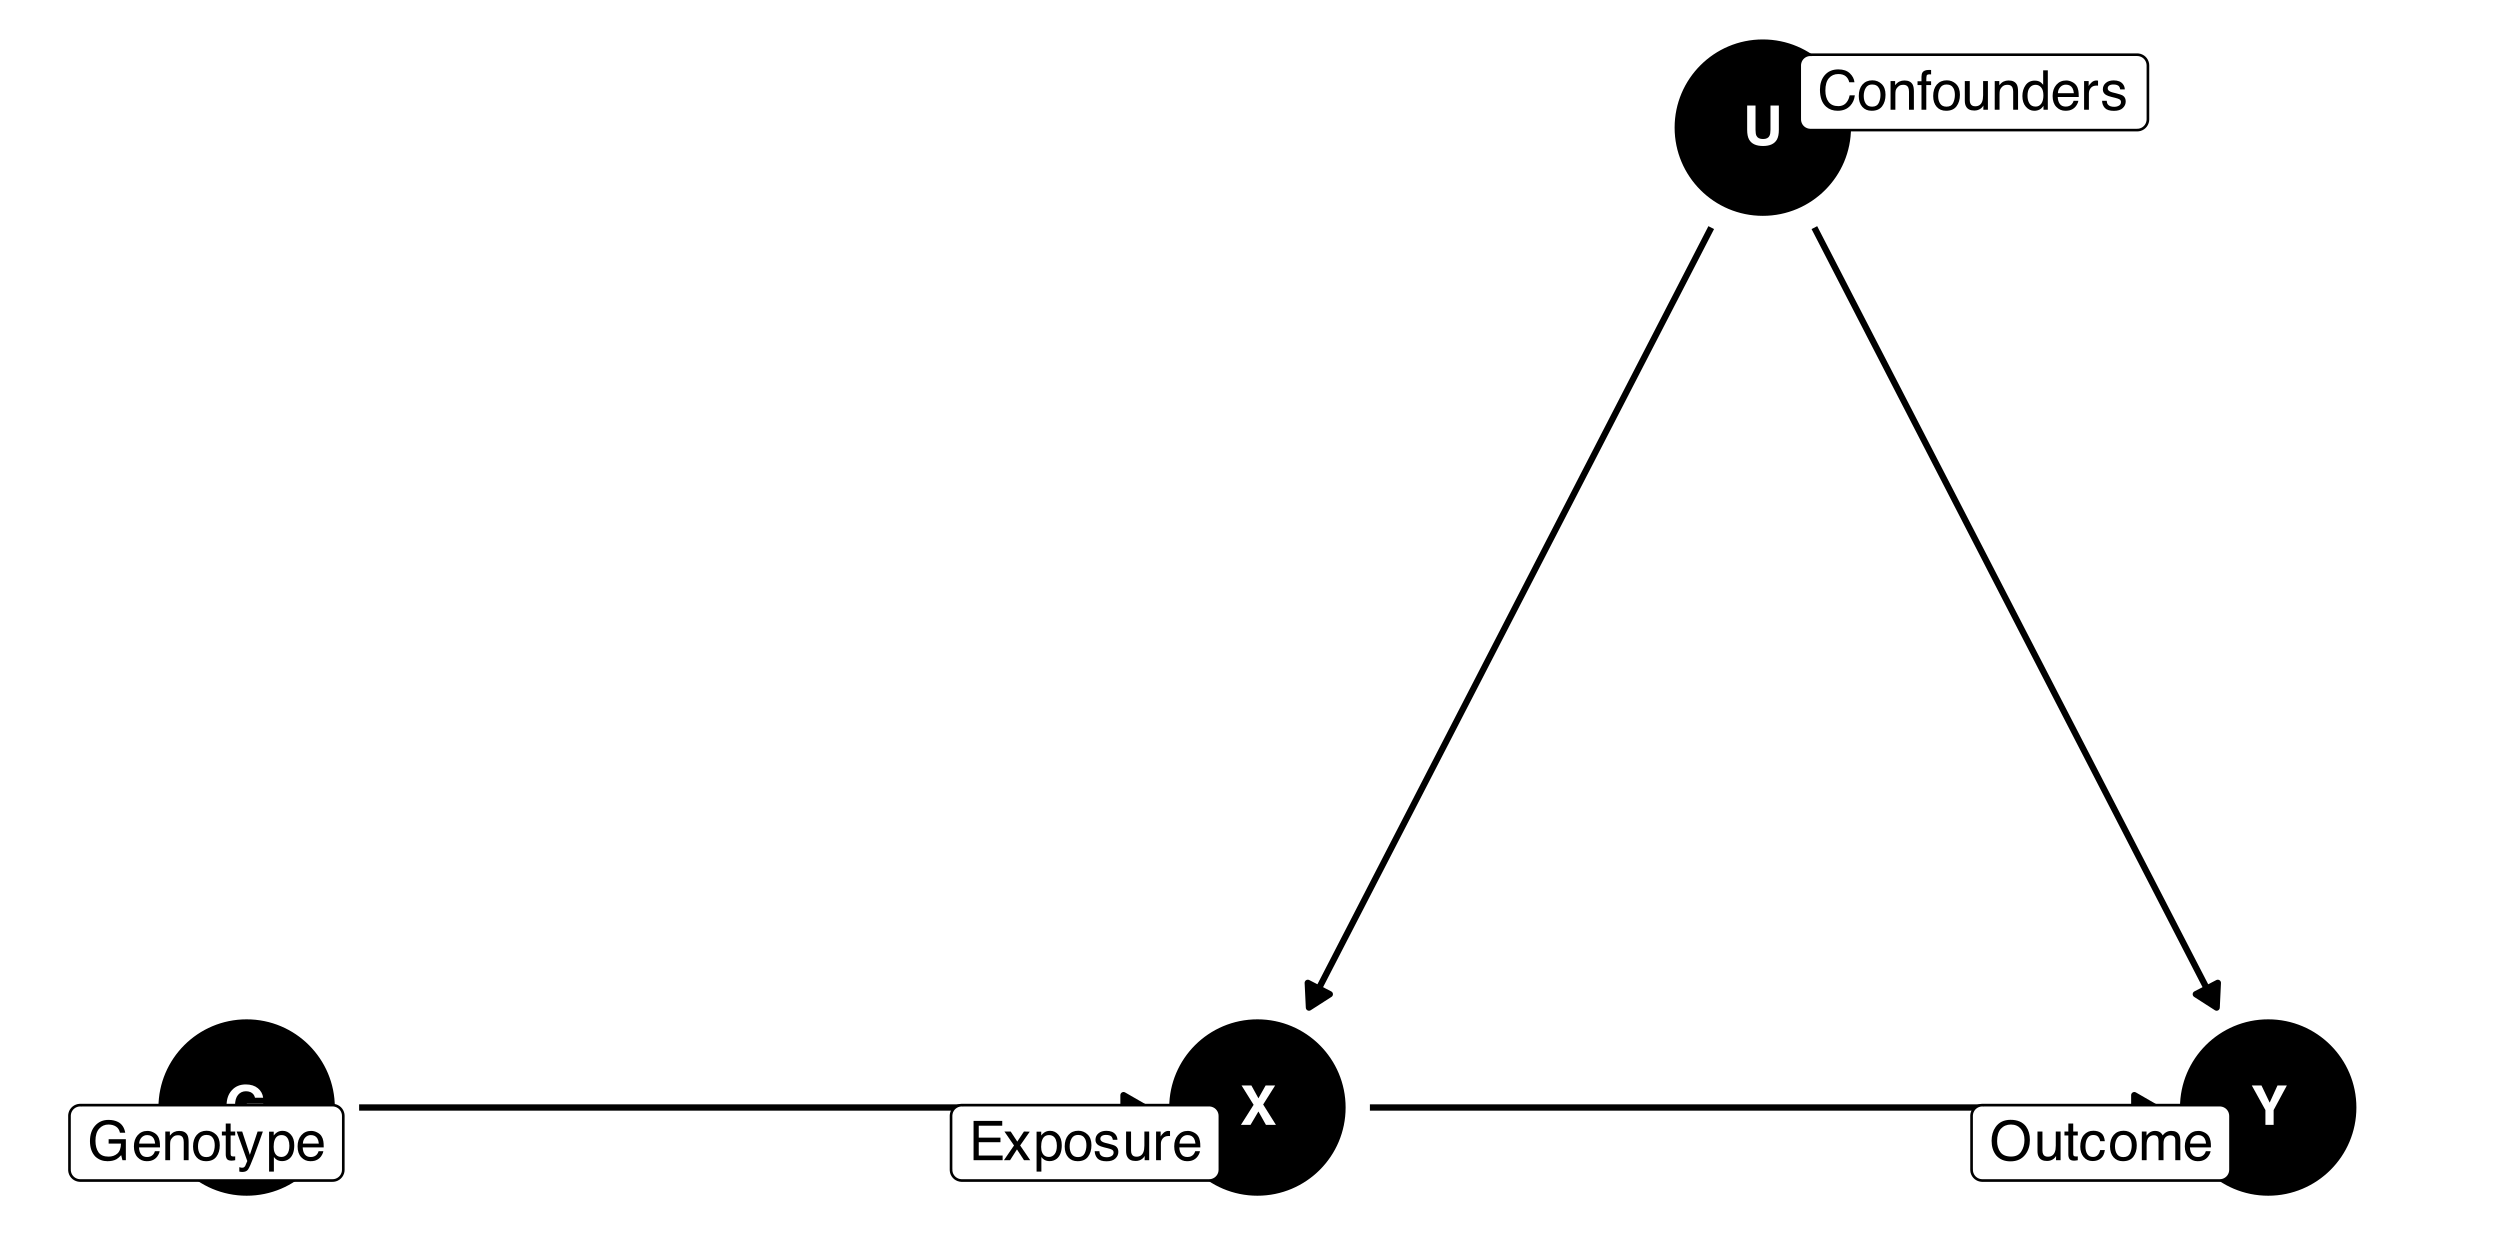
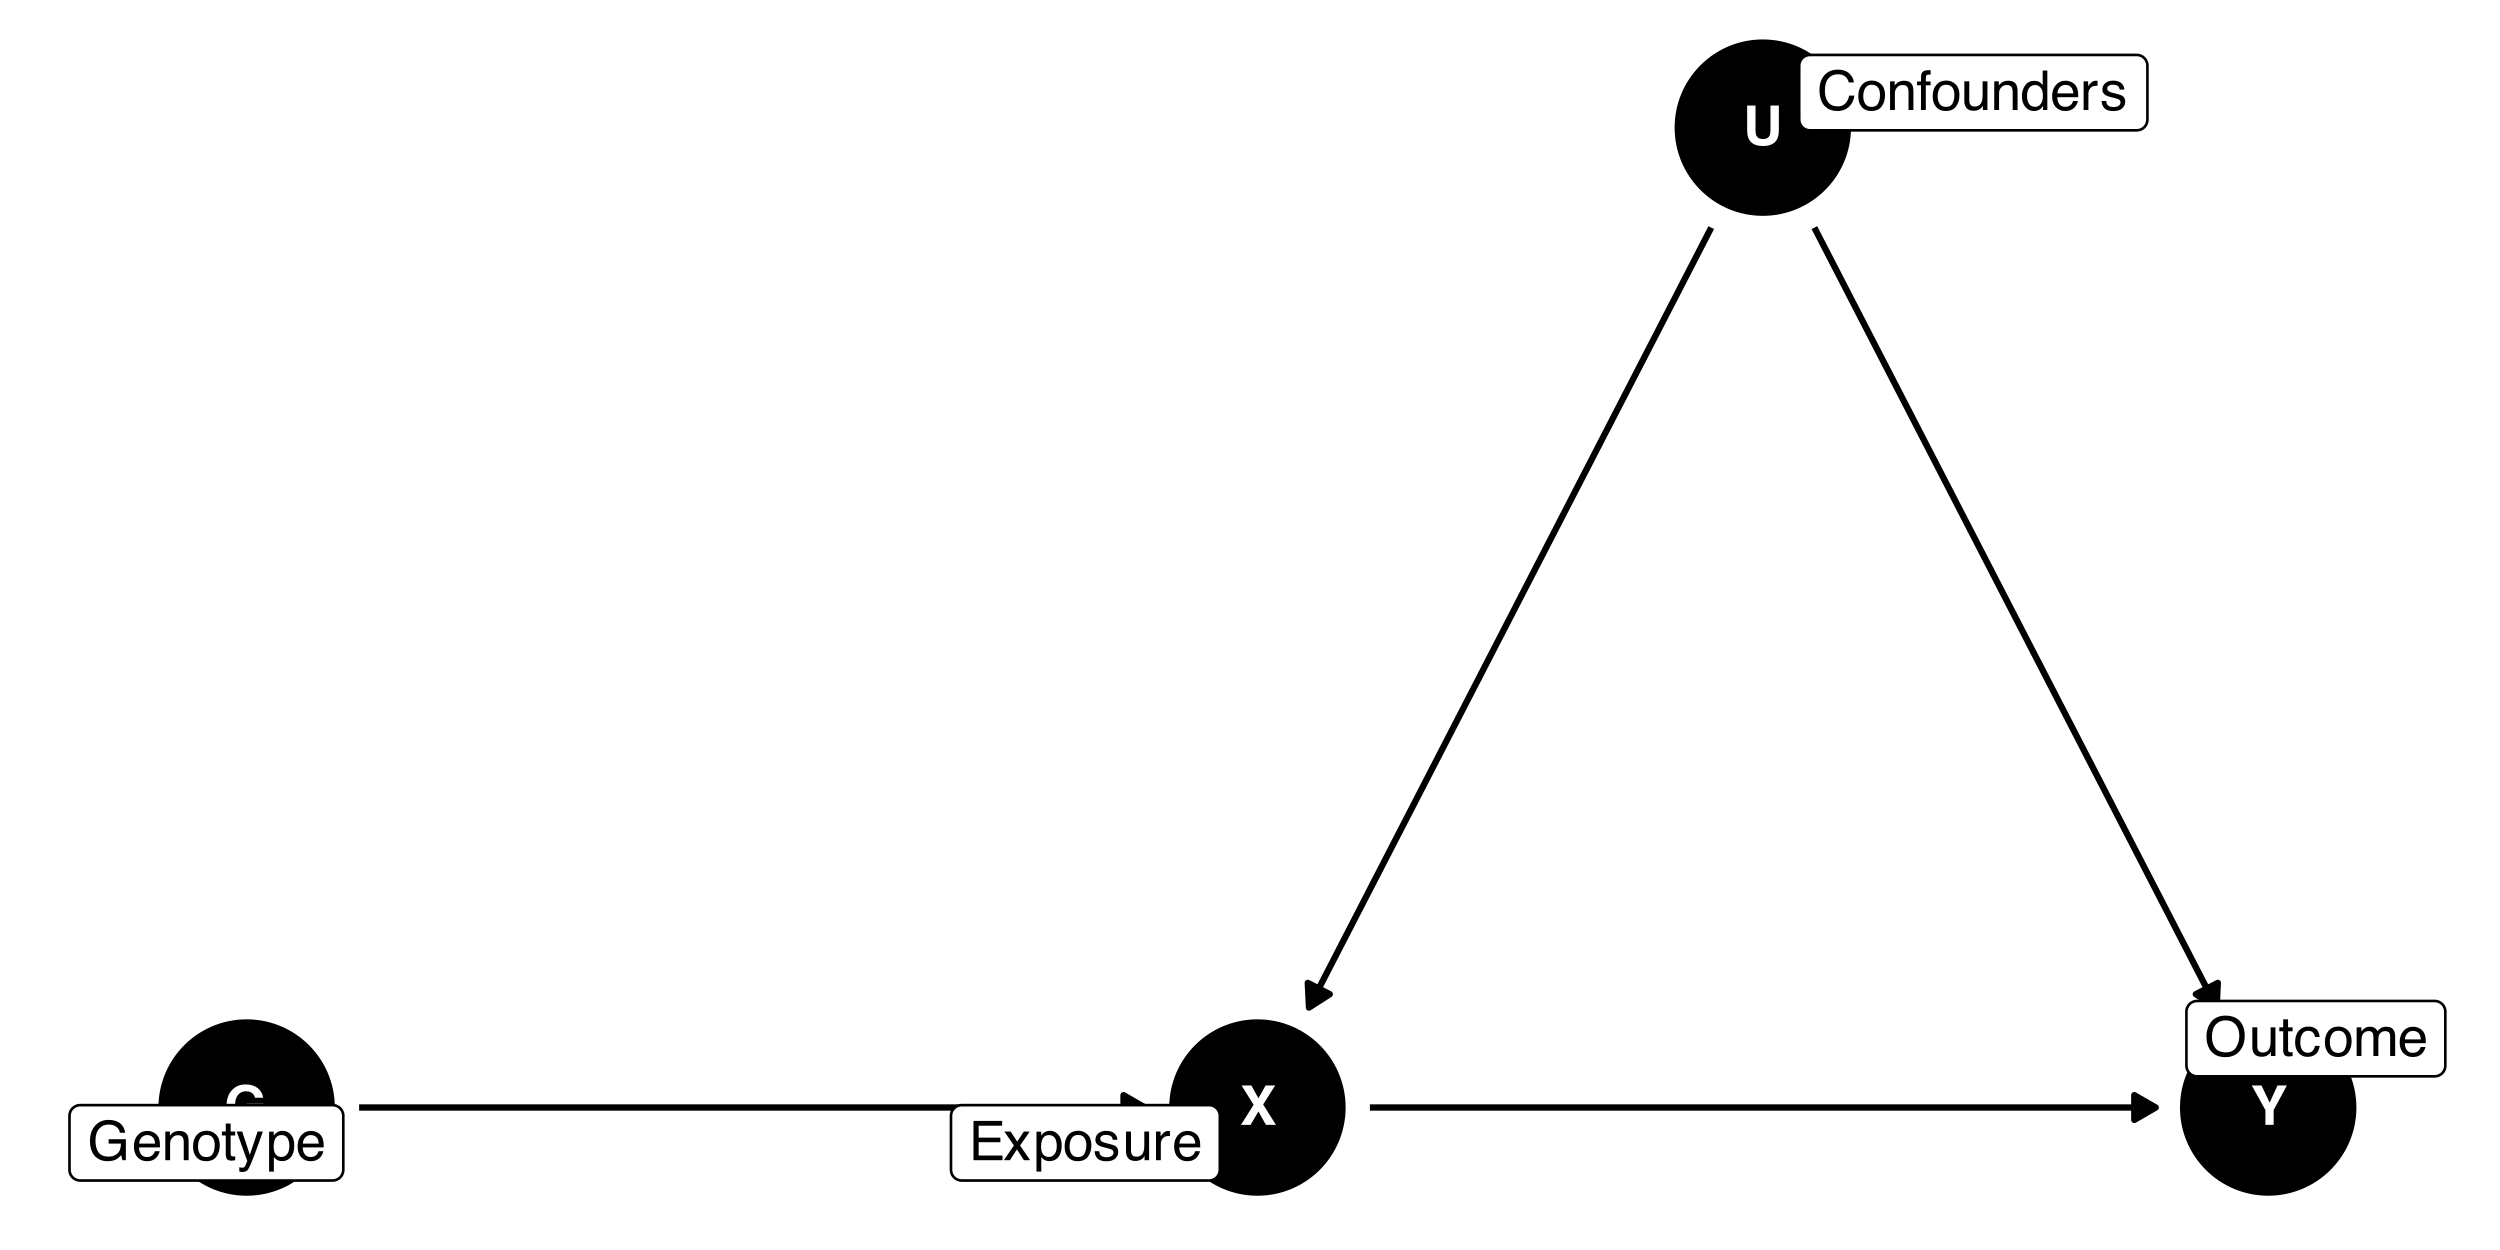
<svg xmlns="http://www.w3.org/2000/svg" xmlns:xlink="http://www.w3.org/1999/xlink" width="504" height="252" viewBox="0 0 504 252">
  <defs>
    <g>
      <g id="glyph-0-0">
        <path d="M 0.828 -7.953 L 7.234 -7.953 L 7.234 0 L 0.828 0 Z M 6.234 -1 L 6.234 -6.953 L 1.828 -6.953 L 1.828 -1 Z M 6.234 -1 " />
      </g>
      <g id="glyph-0-1">
        <path d="M 5.719 -0.188 C 5.281 0.07 4.738 0.203 4.094 0.203 C 3.039 0.203 2.18 -0.16 1.516 -0.891 C 0.805 -1.617 0.453 -2.617 0.453 -3.891 C 0.453 -5.18 0.805 -6.211 1.516 -6.984 C 2.223 -7.766 3.16 -8.156 4.328 -8.156 C 5.336 -8.156 6.148 -7.898 6.766 -7.391 C 7.379 -6.879 7.734 -6.238 7.828 -5.469 L 6.188 -5.469 C 6.062 -6.008 5.754 -6.391 5.266 -6.609 C 4.992 -6.723 4.691 -6.781 4.359 -6.781 C 3.711 -6.781 3.18 -6.535 2.766 -6.047 C 2.359 -5.566 2.156 -4.844 2.156 -3.875 C 2.156 -2.895 2.379 -2.203 2.828 -1.797 C 3.273 -1.391 3.781 -1.188 4.344 -1.188 C 4.906 -1.188 5.363 -1.348 5.719 -1.672 C 6.07 -1.992 6.289 -2.414 6.375 -2.938 L 4.531 -2.938 L 4.531 -4.266 L 7.844 -4.266 L 7.844 0 L 6.75 0 L 6.578 -1 C 6.254 -0.613 5.969 -0.344 5.719 -0.188 Z M 5.719 -0.188 " />
      </g>
      <g id="glyph-0-2">
        <path d="M 5.547 -3.062 L 5.547 -7.953 L 7.234 -7.953 L 7.234 -3.062 C 7.234 -2.219 7.102 -1.562 6.844 -1.094 C 6.352 -0.227 5.422 0.203 4.047 0.203 C 2.66 0.203 1.723 -0.227 1.234 -1.094 C 0.973 -1.562 0.844 -2.219 0.844 -3.062 L 0.844 -7.953 L 2.531 -7.953 L 2.531 -3.062 C 2.531 -2.52 2.594 -2.117 2.719 -1.859 C 2.926 -1.422 3.367 -1.203 4.047 -1.203 C 4.711 -1.203 5.145 -1.422 5.344 -1.859 C 5.477 -2.117 5.547 -2.52 5.547 -3.062 Z M 5.547 -3.062 " />
      </g>
      <g id="glyph-0-3">
        <path d="M 7.234 0 L 5.219 0 L 3.703 -2.703 L 2.109 0 L 0.172 0 L 2.734 -4.047 L 0.297 -7.953 L 2.281 -7.953 L 3.703 -5.359 L 5.156 -7.953 L 7.078 -7.953 L 4.656 -4.109 Z M 7.234 0 " />
      </g>
      <g id="glyph-0-4">
        <path d="M 7.266 -7.953 L 4.594 -2.984 L 4.594 0 L 2.938 0 L 2.938 -2.984 L 0.188 -7.953 L 2.141 -7.953 L 3.797 -4.484 L 5.375 -7.953 Z M 7.266 -7.953 " />
      </g>
      <g id="glyph-1-0">
        <path d="M 0.359 0 L 0.359 -7.922 L 6.641 -7.922 L 6.641 0 Z M 5.656 -1 L 5.656 -6.938 L 1.344 -6.938 L 1.344 -1 Z M 5.656 -1 " />
      </g>
      <g id="glyph-1-1">
        <path d="M 4.266 -8.125 C 5.016 -8.125 5.66 -7.984 6.203 -7.703 C 6.984 -7.285 7.461 -6.562 7.641 -5.531 L 6.578 -5.531 C 6.453 -6.102 6.188 -6.52 5.781 -6.781 C 5.375 -7.051 4.859 -7.188 4.234 -7.188 C 3.504 -7.188 2.891 -6.91 2.391 -6.359 C 1.891 -5.805 1.641 -4.988 1.641 -3.906 C 1.641 -2.957 1.844 -2.188 2.25 -1.594 C 2.664 -1.008 3.344 -0.719 4.281 -0.719 C 4.988 -0.719 5.578 -0.922 6.047 -1.328 C 6.523 -1.742 6.77 -2.414 6.781 -3.344 L 4.297 -3.344 L 4.297 -4.234 L 7.766 -4.234 L 7.766 0 L 7.078 0 L 6.828 -1.016 C 6.461 -0.617 6.141 -0.344 5.859 -0.188 C 5.391 0.07 4.789 0.203 4.062 0.203 C 3.125 0.203 2.316 -0.098 1.641 -0.703 C 0.898 -1.461 0.531 -2.508 0.531 -3.844 C 0.531 -5.164 0.891 -6.219 1.609 -7 C 2.297 -7.75 3.18 -8.125 4.266 -8.125 Z M 4.094 -8.141 Z M 4.094 -8.141 " />
      </g>
      <g id="glyph-1-2">
        <path d="M 3.125 -5.906 C 3.531 -5.906 3.926 -5.805 4.312 -5.609 C 4.695 -5.422 4.988 -5.176 5.188 -4.875 C 5.383 -4.582 5.516 -4.238 5.578 -3.844 C 5.629 -3.582 5.656 -3.16 5.656 -2.578 L 1.422 -2.578 C 1.441 -1.992 1.582 -1.523 1.844 -1.172 C 2.102 -0.816 2.504 -0.641 3.047 -0.641 C 3.555 -0.641 3.961 -0.805 4.266 -1.141 C 4.43 -1.328 4.551 -1.551 4.625 -1.812 L 5.578 -1.812 C 5.555 -1.602 5.473 -1.367 5.328 -1.109 C 5.191 -0.848 5.035 -0.633 4.859 -0.469 C 4.555 -0.176 4.191 0.02 3.766 0.125 C 3.523 0.176 3.258 0.203 2.969 0.203 C 2.25 0.203 1.641 -0.055 1.141 -0.578 C 0.641 -1.098 0.391 -1.832 0.391 -2.781 C 0.391 -3.707 0.641 -4.457 1.141 -5.031 C 1.648 -5.613 2.312 -5.906 3.125 -5.906 Z M 4.672 -3.344 C 4.629 -3.77 4.535 -4.109 4.391 -4.359 C 4.117 -4.828 3.676 -5.062 3.062 -5.062 C 2.613 -5.062 2.238 -4.898 1.938 -4.578 C 1.633 -4.254 1.473 -3.844 1.453 -3.344 Z M 3.031 -5.922 Z M 3.031 -5.922 " />
      </g>
      <g id="glyph-1-3">
        <path d="M 0.719 -5.781 L 1.641 -5.781 L 1.641 -4.953 C 1.91 -5.297 2.195 -5.539 2.5 -5.688 C 2.812 -5.832 3.148 -5.906 3.516 -5.906 C 4.336 -5.906 4.895 -5.617 5.188 -5.047 C 5.344 -4.734 5.422 -4.285 5.422 -3.703 L 5.422 0 L 4.438 0 L 4.438 -3.641 C 4.438 -3.992 4.383 -4.281 4.281 -4.5 C 4.102 -4.852 3.789 -5.031 3.344 -5.031 C 3.113 -5.031 2.922 -5.008 2.766 -4.969 C 2.504 -4.883 2.273 -4.723 2.078 -4.484 C 1.91 -4.297 1.801 -4.098 1.75 -3.891 C 1.707 -3.691 1.688 -3.406 1.688 -3.031 L 1.688 0 L 0.719 0 Z M 3 -5.922 Z M 3 -5.922 " />
      </g>
      <g id="glyph-1-4">
        <path d="M 3 -0.625 C 3.645 -0.625 4.086 -0.867 4.328 -1.359 C 4.566 -1.848 4.688 -2.391 4.688 -2.984 C 4.688 -3.523 4.598 -3.961 4.422 -4.297 C 4.148 -4.828 3.68 -5.094 3.016 -5.094 C 2.422 -5.094 1.988 -4.863 1.719 -4.406 C 1.445 -3.957 1.312 -3.414 1.312 -2.781 C 1.312 -2.164 1.445 -1.648 1.719 -1.234 C 1.988 -0.828 2.414 -0.625 3 -0.625 Z M 3.047 -5.938 C 3.785 -5.938 4.41 -5.688 4.922 -5.188 C 5.441 -4.695 5.703 -3.973 5.703 -3.016 C 5.703 -2.078 5.473 -1.305 5.016 -0.703 C 4.566 -0.098 3.863 0.203 2.906 0.203 C 2.113 0.203 1.484 -0.062 1.016 -0.594 C 0.547 -1.133 0.312 -1.859 0.312 -2.766 C 0.312 -3.734 0.555 -4.504 1.047 -5.078 C 1.547 -5.648 2.211 -5.938 3.047 -5.938 Z M 3.016 -5.922 Z M 3.016 -5.922 " />
      </g>
      <g id="glyph-1-5">
        <path d="M 0.906 -7.391 L 1.891 -7.391 L 1.891 -5.781 L 2.812 -5.781 L 2.812 -4.984 L 1.891 -4.984 L 1.891 -1.219 C 1.891 -1.008 1.957 -0.875 2.094 -0.812 C 2.164 -0.77 2.289 -0.75 2.469 -0.75 C 2.52 -0.75 2.57 -0.75 2.625 -0.75 C 2.676 -0.75 2.738 -0.754 2.812 -0.766 L 2.812 0 C 2.695 0.031 2.578 0.051 2.453 0.062 C 2.336 0.082 2.211 0.094 2.078 0.094 C 1.617 0.094 1.305 -0.02 1.141 -0.25 C 0.984 -0.488 0.906 -0.789 0.906 -1.156 L 0.906 -4.984 L 0.125 -4.984 L 0.125 -5.781 L 0.906 -5.781 Z M 0.906 -7.391 " />
      </g>
      <g id="glyph-1-6">
        <path d="M 4.328 -5.781 L 5.391 -5.781 C 5.254 -5.406 4.953 -4.555 4.484 -3.234 C 4.129 -2.242 3.832 -1.438 3.594 -0.812 C 3.031 0.652 2.633 1.551 2.406 1.875 C 2.176 2.207 1.781 2.375 1.219 2.375 C 1.082 2.375 0.977 2.363 0.906 2.344 C 0.832 2.332 0.742 2.316 0.641 2.297 L 0.641 1.406 C 0.805 1.457 0.926 1.488 1 1.5 C 1.07 1.508 1.141 1.516 1.203 1.516 C 1.379 1.516 1.508 1.484 1.594 1.422 C 1.676 1.359 1.75 1.285 1.812 1.203 C 1.832 1.172 1.895 1.02 2 0.75 C 2.113 0.488 2.195 0.297 2.25 0.172 L 0.109 -5.781 L 1.219 -5.781 L 2.766 -1.078 Z M 2.75 -5.922 Z M 2.75 -5.922 " />
      </g>
      <g id="glyph-1-7">
        <path d="M 3.156 -0.656 C 3.602 -0.656 3.977 -0.844 4.281 -1.219 C 4.582 -1.602 4.734 -2.172 4.734 -2.922 C 4.734 -3.379 4.664 -3.773 4.531 -4.109 C 4.281 -4.742 3.82 -5.062 3.156 -5.062 C 2.477 -5.062 2.016 -4.727 1.766 -4.062 C 1.629 -3.695 1.562 -3.238 1.562 -2.688 C 1.562 -2.238 1.629 -1.859 1.766 -1.547 C 2.016 -0.953 2.477 -0.656 3.156 -0.656 Z M 0.641 -5.75 L 1.578 -5.75 L 1.578 -4.984 C 1.773 -5.242 1.988 -5.445 2.219 -5.594 C 2.539 -5.812 2.926 -5.922 3.375 -5.922 C 4.031 -5.922 4.582 -5.664 5.031 -5.156 C 5.488 -4.656 5.719 -3.941 5.719 -3.016 C 5.719 -1.754 5.391 -0.852 4.734 -0.312 C 4.316 0.02 3.832 0.188 3.281 0.188 C 2.844 0.188 2.477 0.09 2.188 -0.094 C 2.008 -0.195 1.816 -0.379 1.609 -0.641 L 1.609 2.297 L 0.641 2.297 Z M 0.641 -5.75 " />
      </g>
      <g id="glyph-1-8">
        <path d="M 4.188 -8.141 C 5.188 -8.141 5.961 -7.875 6.516 -7.344 C 7.066 -6.812 7.375 -6.211 7.438 -5.547 L 6.391 -5.547 C 6.273 -6.055 6.039 -6.457 5.688 -6.75 C 5.332 -7.051 4.832 -7.203 4.188 -7.203 C 3.406 -7.203 2.773 -6.926 2.297 -6.375 C 1.816 -5.832 1.578 -4.992 1.578 -3.859 C 1.578 -2.93 1.789 -2.176 2.219 -1.594 C 2.656 -1.02 3.305 -0.734 4.172 -0.734 C 4.961 -0.734 5.562 -1.039 5.969 -1.656 C 6.195 -1.969 6.363 -2.383 6.469 -2.906 L 7.516 -2.906 C 7.422 -2.07 7.113 -1.375 6.594 -0.812 C 5.957 -0.133 5.109 0.203 4.047 0.203 C 3.117 0.203 2.344 -0.07 1.719 -0.625 C 0.895 -1.363 0.484 -2.504 0.484 -4.047 C 0.484 -5.211 0.789 -6.172 1.406 -6.922 C 2.082 -7.734 3.008 -8.141 4.188 -8.141 Z M 3.969 -8.141 Z M 3.969 -8.141 " />
      </g>
      <g id="glyph-1-9">
        <path d="M 0.953 -6.656 C 0.961 -7.062 1.035 -7.359 1.172 -7.547 C 1.391 -7.867 1.82 -8.031 2.469 -8.031 C 2.531 -8.031 2.594 -8.031 2.656 -8.031 C 2.727 -8.031 2.805 -8.023 2.891 -8.016 L 2.891 -7.125 C 2.785 -7.133 2.707 -7.141 2.656 -7.141 C 2.613 -7.141 2.578 -7.141 2.547 -7.141 C 2.242 -7.141 2.062 -7.062 2 -6.906 C 1.945 -6.758 1.922 -6.375 1.922 -5.75 L 2.891 -5.75 L 2.891 -4.984 L 1.922 -4.984 L 1.922 0 L 0.953 0 L 0.953 -4.984 L 0.156 -4.984 L 0.156 -5.75 L 0.953 -5.75 Z M 0.953 -6.656 " />
      </g>
      <g id="glyph-1-10">
        <path d="M 1.688 -5.781 L 1.688 -1.938 C 1.688 -1.645 1.734 -1.406 1.828 -1.219 C 1.992 -0.875 2.312 -0.703 2.781 -0.703 C 3.457 -0.703 3.922 -1.004 4.172 -1.609 C 4.305 -1.93 4.375 -2.375 4.375 -2.938 L 4.375 -5.781 L 5.344 -5.781 L 5.344 0 L 4.422 0 L 4.438 -0.859 C 4.312 -0.629 4.156 -0.441 3.969 -0.297 C 3.594 0.004 3.141 0.156 2.609 0.156 C 1.785 0.156 1.227 -0.117 0.938 -0.672 C 0.77 -0.961 0.688 -1.352 0.688 -1.844 L 0.688 -5.781 Z M 3.016 -5.922 Z M 3.016 -5.922 " />
      </g>
      <g id="glyph-1-11">
        <path d="M 1.328 -2.828 C 1.328 -2.203 1.457 -1.68 1.719 -1.266 C 1.977 -0.848 2.398 -0.641 2.984 -0.641 C 3.43 -0.641 3.801 -0.832 4.094 -1.219 C 4.383 -1.602 4.531 -2.16 4.531 -2.891 C 4.531 -3.617 4.379 -4.156 4.078 -4.5 C 3.773 -4.852 3.406 -5.031 2.969 -5.031 C 2.477 -5.031 2.082 -4.844 1.781 -4.469 C 1.477 -4.094 1.328 -3.547 1.328 -2.828 Z M 2.781 -5.875 C 3.227 -5.875 3.602 -5.781 3.906 -5.594 C 4.07 -5.488 4.266 -5.301 4.484 -5.031 L 4.484 -7.953 L 5.422 -7.953 L 5.422 0 L 4.547 0 L 4.547 -0.797 C 4.316 -0.441 4.047 -0.188 3.734 -0.031 C 3.43 0.121 3.082 0.203 2.688 0.203 C 2.039 0.203 1.477 -0.066 1 -0.609 C 0.531 -1.148 0.297 -1.867 0.297 -2.766 C 0.297 -3.609 0.508 -4.336 0.938 -4.953 C 1.375 -5.566 1.988 -5.875 2.781 -5.875 Z M 2.781 -5.875 " />
      </g>
      <g id="glyph-1-12">
        <path d="M 0.734 -5.781 L 1.656 -5.781 L 1.656 -4.781 C 1.738 -4.977 1.926 -5.211 2.219 -5.484 C 2.508 -5.766 2.848 -5.906 3.234 -5.906 C 3.254 -5.906 3.285 -5.898 3.328 -5.891 C 3.367 -5.891 3.441 -5.883 3.547 -5.875 L 3.547 -4.859 C 3.492 -4.867 3.441 -4.875 3.391 -4.875 C 3.336 -4.875 3.285 -4.875 3.234 -4.875 C 2.742 -4.875 2.363 -4.719 2.094 -4.406 C 1.832 -4.094 1.703 -3.734 1.703 -3.328 L 1.703 0 L 0.734 0 Z M 0.734 -5.781 " />
      </g>
      <g id="glyph-1-13">
        <path d="M 1.297 -1.812 C 1.316 -1.488 1.395 -1.238 1.531 -1.062 C 1.781 -0.75 2.207 -0.594 2.812 -0.594 C 3.164 -0.594 3.477 -0.672 3.75 -0.828 C 4.031 -0.984 4.172 -1.227 4.172 -1.562 C 4.172 -1.812 4.055 -2 3.828 -2.125 C 3.691 -2.207 3.414 -2.301 3 -2.406 L 2.234 -2.594 C 1.742 -2.719 1.379 -2.852 1.141 -3 C 0.723 -3.258 0.516 -3.625 0.516 -4.094 C 0.516 -4.633 0.711 -5.07 1.109 -5.406 C 1.504 -5.75 2.035 -5.922 2.703 -5.922 C 3.566 -5.922 4.191 -5.664 4.578 -5.156 C 4.816 -4.832 4.938 -4.484 4.938 -4.109 L 4.016 -4.109 C 3.992 -4.328 3.914 -4.531 3.781 -4.719 C 3.562 -4.969 3.176 -5.094 2.625 -5.094 C 2.258 -5.094 1.977 -5.02 1.781 -4.875 C 1.594 -4.738 1.5 -4.555 1.5 -4.328 C 1.5 -4.078 1.625 -3.879 1.875 -3.734 C 2.02 -3.641 2.234 -3.555 2.516 -3.484 L 3.156 -3.328 C 3.852 -3.16 4.32 -3 4.562 -2.844 C 4.938 -2.594 5.125 -2.203 5.125 -1.672 C 5.125 -1.16 4.926 -0.719 4.531 -0.344 C 4.145 0.027 3.551 0.219 2.75 0.219 C 1.895 0.219 1.285 0.023 0.922 -0.359 C 0.566 -0.754 0.379 -1.238 0.359 -1.812 Z M 2.719 -5.922 Z M 2.719 -5.922 " />
      </g>
      <g id="glyph-1-14">
        <path d="M 0.938 -7.922 L 6.719 -7.922 L 6.719 -6.953 L 1.984 -6.953 L 1.984 -4.547 L 6.359 -4.547 L 6.359 -3.625 L 1.984 -3.625 L 1.984 -0.938 L 6.797 -0.938 L 6.797 0 L 0.938 0 Z M 3.875 -7.922 Z M 3.875 -7.922 " />
      </g>
      <g id="glyph-1-15">
        <path d="M 0.156 -5.781 L 1.422 -5.781 L 2.75 -3.75 L 4.094 -5.781 L 5.266 -5.75 L 3.328 -2.969 L 5.359 0 L 4.109 0 L 2.688 -2.172 L 1.297 0 L 0.062 0 L 2.094 -2.969 Z M 0.156 -5.781 " />
      </g>
      <g id="glyph-1-16">
        <path d="M 4.266 -8.141 C 5.66 -8.141 6.695 -7.691 7.375 -6.797 C 7.895 -6.086 8.156 -5.188 8.156 -4.094 C 8.156 -2.914 7.852 -1.938 7.25 -1.156 C 6.551 -0.227 5.547 0.234 4.234 0.234 C 3.016 0.234 2.055 -0.164 1.359 -0.969 C 0.742 -1.75 0.438 -2.734 0.438 -3.922 C 0.438 -4.992 0.703 -5.91 1.234 -6.672 C 1.91 -7.648 2.922 -8.141 4.266 -8.141 Z M 4.375 -0.734 C 5.312 -0.734 5.992 -1.07 6.422 -1.75 C 6.848 -2.426 7.062 -3.203 7.062 -4.078 C 7.062 -5.016 6.816 -5.766 6.328 -6.328 C 5.836 -6.898 5.172 -7.188 4.328 -7.188 C 3.504 -7.188 2.832 -6.906 2.312 -6.344 C 1.801 -5.781 1.547 -4.945 1.547 -3.844 C 1.547 -2.969 1.766 -2.227 2.203 -1.625 C 2.648 -1.031 3.375 -0.734 4.375 -0.734 Z M 4.297 -8.141 Z M 4.297 -8.141 " />
      </g>
      <g id="glyph-1-17">
        <path d="M 2.938 -5.938 C 3.594 -5.938 4.125 -5.781 4.531 -5.469 C 4.938 -5.156 5.18 -4.609 5.266 -3.828 L 4.328 -3.828 C 4.266 -4.191 4.129 -4.488 3.922 -4.719 C 3.723 -4.957 3.395 -5.078 2.938 -5.078 C 2.32 -5.078 1.879 -4.773 1.609 -4.172 C 1.441 -3.773 1.359 -3.289 1.359 -2.719 C 1.359 -2.133 1.477 -1.645 1.719 -1.25 C 1.969 -0.852 2.352 -0.656 2.875 -0.656 C 3.281 -0.656 3.598 -0.781 3.828 -1.031 C 4.066 -1.281 4.234 -1.617 4.328 -2.047 L 5.266 -2.047 C 5.16 -1.273 4.891 -0.711 4.453 -0.359 C 4.023 -0.004 3.473 0.172 2.797 0.172 C 2.047 0.172 1.441 -0.102 0.984 -0.656 C 0.535 -1.207 0.312 -1.898 0.312 -2.734 C 0.312 -3.742 0.555 -4.531 1.047 -5.094 C 1.547 -5.656 2.176 -5.938 2.938 -5.938 Z M 2.781 -5.922 Z M 2.781 -5.922 " />
      </g>
      <g id="glyph-1-18">
        <path d="M 0.719 -5.781 L 1.672 -5.781 L 1.672 -4.953 C 1.898 -5.242 2.109 -5.453 2.297 -5.578 C 2.617 -5.797 2.984 -5.906 3.391 -5.906 C 3.848 -5.906 4.219 -5.789 4.5 -5.562 C 4.656 -5.438 4.801 -5.25 4.938 -5 C 5.145 -5.301 5.395 -5.523 5.688 -5.672 C 5.977 -5.828 6.305 -5.906 6.672 -5.906 C 7.453 -5.906 7.984 -5.625 8.266 -5.062 C 8.41 -4.758 8.484 -4.352 8.484 -3.844 L 8.484 0 L 7.469 0 L 7.469 -4.016 C 7.469 -4.398 7.375 -4.66 7.188 -4.797 C 7 -4.941 6.766 -5.016 6.484 -5.016 C 6.098 -5.016 5.77 -4.883 5.5 -4.625 C 5.227 -4.375 5.094 -3.953 5.094 -3.359 L 5.094 0 L 4.094 0 L 4.094 -3.766 C 4.094 -4.16 4.047 -4.445 3.953 -4.625 C 3.805 -4.895 3.535 -5.031 3.141 -5.031 C 2.766 -5.031 2.426 -4.891 2.125 -4.609 C 1.832 -4.328 1.688 -3.812 1.688 -3.062 L 1.688 0 L 0.719 0 Z M 0.719 -5.781 " />
      </g>
    </g>
  </defs>
  <rect x="-50.4" y="-25.2" width="604.8" height="302.4" fill="rgb(100%, 100%, 100%)" fill-opacity="1" />
  <path fill="none" stroke-width="1.28" stroke-linecap="butt" stroke-linejoin="round" stroke="rgb(0%, 0%, 0%)" stroke-opacity="1" stroke-miterlimit="1" d="M 72.398 223.277 L 230.816 223.277 " />
  <path fill-rule="nonzero" fill="rgb(0%, 0%, 0%)" fill-opacity="1" stroke-width="1.28" stroke-linecap="butt" stroke-linejoin="round" stroke="rgb(0%, 0%, 0%)" stroke-opacity="1" stroke-miterlimit="1" d="M 226.504 225.77 L 230.816 223.277 L 226.504 220.789 Z M 226.504 225.77 " />
  <path fill="none" stroke-width="1.28" stroke-linecap="butt" stroke-linejoin="round" stroke="rgb(0%, 0%, 0%)" stroke-opacity="1" stroke-miterlimit="1" d="M 344.984 45.887 L 344.059 47.684 L 343.031 49.676 L 342.004 51.672 L 340.973 53.668 L 339.945 55.664 L 338.914 57.66 L 337.887 59.656 L 336.855 61.648 L 335.828 63.645 L 334.797 65.641 L 333.77 67.637 L 332.738 69.633 L 331.711 71.625 L 330.68 73.621 L 329.652 75.617 L 328.621 77.613 L 326.566 81.605 L 325.535 83.598 L 324.508 85.594 L 323.477 87.59 L 322.449 89.586 L 321.418 91.582 L 320.391 93.578 L 319.359 95.57 L 318.332 97.566 L 317.301 99.562 L 316.273 101.559 L 315.242 103.555 L 314.215 105.551 L 313.188 107.543 L 312.156 109.539 L 311.129 111.535 L 310.098 113.531 L 309.07 115.527 L 308.039 117.523 L 307.012 119.516 L 305.98 121.512 L 304.953 123.508 L 303.922 125.504 L 302.895 127.5 L 301.863 129.496 L 300.836 131.488 L 299.805 133.484 L 297.75 137.477 L 296.719 139.473 L 295.691 141.465 L 294.66 143.461 L 293.633 145.457 L 292.602 147.453 L 291.574 149.449 L 290.543 151.445 L 289.516 153.438 L 288.484 155.434 L 287.457 157.43 L 286.426 159.426 L 284.371 163.418 L 283.34 165.41 L 282.312 167.406 L 281.281 169.402 L 280.254 171.398 L 279.223 173.395 L 278.195 175.391 L 277.164 177.383 L 276.137 179.379 L 275.105 181.375 L 274.078 183.371 L 273.047 185.367 L 272.02 187.363 L 270.988 189.355 L 268.934 193.348 L 267.902 195.344 L 266.875 197.34 L 265.844 199.332 L 264.816 201.328 L 263.891 203.125 " />
  <path fill-rule="nonzero" fill="rgb(0%, 0%, 0%)" fill-opacity="1" stroke-width="1.28" stroke-linecap="butt" stroke-linejoin="round" stroke="rgb(0%, 0%, 0%)" stroke-opacity="1" stroke-miterlimit="1" d="M 263.652 198.148 L 263.891 203.125 L 268.082 200.434 Z M 263.652 198.148 " />
  <path fill="none" stroke-width="1.28" stroke-linecap="butt" stroke-linejoin="round" stroke="rgb(0%, 0%, 0%)" stroke-opacity="1" stroke-miterlimit="1" d="M 365.777 45.887 L 366.703 47.684 L 367.73 49.676 L 368.762 51.672 L 369.789 53.668 L 370.82 55.664 L 372.875 59.656 L 373.906 61.648 L 374.934 63.645 L 375.965 65.641 L 376.992 67.637 L 378.023 69.633 L 379.051 71.625 L 380.082 73.621 L 381.109 75.617 L 382.141 77.613 L 383.168 79.609 L 384.199 81.605 L 385.227 83.598 L 386.254 85.594 L 387.285 87.59 L 388.312 89.586 L 389.344 91.582 L 390.371 93.578 L 391.402 95.57 L 392.43 97.566 L 393.461 99.562 L 394.488 101.559 L 395.52 103.555 L 396.547 105.551 L 397.578 107.543 L 398.605 109.539 L 399.637 111.535 L 401.691 115.527 L 402.723 117.523 L 403.75 119.516 L 404.781 121.512 L 405.809 123.508 L 406.84 125.504 L 407.867 127.5 L 408.898 129.496 L 409.926 131.488 L 410.957 133.484 L 411.984 135.48 L 413.016 137.477 L 414.043 139.473 L 415.07 141.465 L 416.102 143.461 L 417.129 145.457 L 418.16 147.453 L 419.188 149.449 L 420.219 151.445 L 421.246 153.438 L 422.277 155.434 L 423.305 157.43 L 424.336 159.426 L 425.363 161.422 L 426.395 163.418 L 427.422 165.41 L 428.453 167.406 L 430.508 171.398 L 431.539 173.395 L 432.566 175.391 L 433.598 177.383 L 434.625 179.379 L 435.656 181.375 L 436.684 183.371 L 437.715 185.367 L 438.742 187.363 L 439.773 189.355 L 440.801 191.352 L 441.832 193.348 L 442.859 195.344 L 443.891 197.34 L 444.918 199.332 L 445.945 201.328 L 446.871 203.125 " />
  <path fill-rule="nonzero" fill="rgb(0%, 0%, 0%)" fill-opacity="1" stroke-width="1.28" stroke-linecap="butt" stroke-linejoin="round" stroke="rgb(0%, 0%, 0%)" stroke-opacity="1" stroke-miterlimit="1" d="M 442.684 200.434 L 446.871 203.125 L 447.109 198.148 Z M 442.684 200.434 " />
  <path fill="none" stroke-width="1.28" stroke-linecap="butt" stroke-linejoin="round" stroke="rgb(0%, 0%, 0%)" stroke-opacity="1" stroke-miterlimit="1" d="M 276.172 223.277 L 434.59 223.277 " />
  <path fill-rule="nonzero" fill="rgb(0%, 0%, 0%)" fill-opacity="1" stroke-width="1.28" stroke-linecap="butt" stroke-linejoin="round" stroke="rgb(0%, 0%, 0%)" stroke-opacity="1" stroke-miterlimit="1" d="M 430.277 225.77 L 434.59 223.277 L 430.277 220.789 Z M 430.277 225.77 " />
  <path fill-rule="nonzero" fill="rgb(0%, 0%, 0%)" fill-opacity="1" stroke-width="0.709" stroke-linecap="round" stroke-linejoin="round" stroke="rgb(0%, 0%, 0%)" stroke-opacity="1" stroke-miterlimit="10" d="M 67.148 223.277 C 67.148 232.902 59.344 240.703 49.723 240.703 C 40.098 240.703 32.297 232.902 32.297 223.277 C 32.297 213.656 40.098 205.852 49.723 205.852 C 59.344 205.852 67.148 213.656 67.148 223.277 " />
  <path fill-rule="nonzero" fill="rgb(0%, 0%, 0%)" fill-opacity="1" stroke-width="0.709" stroke-linecap="round" stroke-linejoin="round" stroke="rgb(0%, 0%, 0%)" stroke-opacity="1" stroke-miterlimit="10" d="M 372.809 25.73 C 372.809 35.355 365.004 43.16 355.383 43.16 C 345.758 43.16 337.957 35.355 337.957 25.73 C 337.957 16.109 345.758 8.305 355.383 8.305 C 365.004 8.305 372.809 16.109 372.809 25.73 " />
  <path fill-rule="nonzero" fill="rgb(0%, 0%, 0%)" fill-opacity="1" stroke-width="0.709" stroke-linecap="round" stroke-linejoin="round" stroke="rgb(0%, 0%, 0%)" stroke-opacity="1" stroke-miterlimit="10" d="M 270.922 223.277 C 270.922 232.902 263.117 240.703 253.496 240.703 C 243.871 240.703 236.07 232.902 236.07 223.277 C 236.07 213.656 243.871 205.852 253.496 205.852 C 263.117 205.852 270.922 213.656 270.922 223.277 " />
  <path fill-rule="nonzero" fill="rgb(0%, 0%, 0%)" fill-opacity="1" stroke-width="0.709" stroke-linecap="round" stroke-linejoin="round" stroke="rgb(0%, 0%, 0%)" stroke-opacity="1" stroke-miterlimit="10" d="M 474.695 223.277 C 474.695 232.902 466.891 240.703 457.27 240.703 C 447.645 240.703 439.84 232.902 439.84 223.277 C 439.84 213.656 447.645 205.852 457.27 205.852 C 466.891 205.852 474.695 213.656 474.695 223.277 " />
  <g fill="rgb(100%, 100%, 100%)" fill-opacity="1">
    <use xlink:href="#glyph-0-1" x="45.223" y="226.777" />
  </g>
  <g fill="rgb(100%, 100%, 100%)" fill-opacity="1">
    <use xlink:href="#glyph-0-2" x="351.383" y="29.23" />
  </g>
  <g fill="rgb(100%, 100%, 100%)" fill-opacity="1">
    <use xlink:href="#glyph-0-3" x="249.996" y="226.777" />
  </g>
  <g fill="rgb(100%, 100%, 100%)" fill-opacity="1">
    <use xlink:href="#glyph-0-4" x="453.77" y="226.777" />
  </g>
  <path fill-rule="nonzero" fill="rgb(100%, 100%, 100%)" fill-opacity="1" stroke-width="0.533" stroke-linecap="round" stroke-linejoin="round" stroke="rgb(0%, 0%, 0%)" stroke-opacity="1" stroke-miterlimit="10" d="M 16.168 237.992 L 67.047 237.992 L 66.961 237.992 L 67.309 237.977 L 67.648 237.91 L 67.973 237.785 L 68.273 237.609 L 68.543 237.391 L 68.773 237.133 L 68.957 236.836 L 69.094 236.52 L 69.18 236.18 L 69.207 235.832 L 69.207 224.953 L 69.18 224.605 L 69.094 224.27 L 68.957 223.949 L 68.773 223.656 L 68.543 223.395 L 68.273 223.176 L 67.973 223.004 L 67.648 222.879 L 67.309 222.809 L 67.047 222.793 L 16.168 222.793 L 16.426 222.809 L 16.078 222.797 L 15.734 222.836 L 15.402 222.934 L 15.086 223.082 L 14.801 223.281 L 14.551 223.52 L 14.34 223.801 L 14.18 224.105 L 14.07 224.438 L 14.012 224.781 L 14.008 224.953 L 14.008 235.832 L 14.012 235.66 L 14.012 236.008 L 14.07 236.352 L 14.18 236.68 L 14.34 236.988 L 14.551 237.266 L 14.801 237.508 L 15.086 237.703 L 15.402 237.852 L 15.734 237.949 L 16.078 237.992 Z M 16.168 237.992 " />
  <g fill="rgb(0%, 0%, 0%)" fill-opacity="1">
    <use xlink:href="#glyph-1-1" x="17.605" y="233.895" />
    <use xlink:href="#glyph-1-2" x="26.605" y="233.895" />
    <use xlink:href="#glyph-1-3" x="32.605" y="233.895" />
    <use xlink:href="#glyph-1-4" x="38.605" y="233.895" />
    <use xlink:href="#glyph-1-5" x="44.605" y="233.895" />
    <use xlink:href="#glyph-1-6" x="47.605" y="233.895" />
    <use xlink:href="#glyph-1-7" x="53.605" y="233.895" />
    <use xlink:href="#glyph-1-2" x="59.605" y="233.895" />
  </g>
-   <path fill-rule="nonzero" fill="rgb(100%, 100%, 100%)" fill-opacity="1" stroke-width="0.533" stroke-linecap="round" stroke-linejoin="round" stroke="rgb(0%, 0%, 0%)" stroke-opacity="1" stroke-miterlimit="10" d="M 364.98 26.227 L 430.859 26.227 L 430.773 26.227 L 431.117 26.211 L 431.461 26.145 L 431.785 26.02 L 432.086 25.848 L 432.355 25.625 L 432.586 25.367 L 432.77 25.07 L 432.906 24.754 L 432.992 24.414 L 433.02 24.066 L 433.02 13.188 L 432.992 12.84 L 432.906 12.504 L 432.77 12.184 L 432.586 11.891 L 432.355 11.629 L 432.086 11.41 L 431.785 11.238 L 431.461 11.113 L 431.117 11.043 L 430.859 11.027 L 364.98 11.027 L 365.238 11.043 L 364.891 11.031 L 364.547 11.07 L 364.211 11.168 L 363.898 11.316 L 363.613 11.516 L 363.363 11.754 L 363.152 12.035 L 362.992 12.34 L 362.883 12.672 L 362.824 13.016 L 362.82 13.188 L 362.82 24.066 L 362.824 23.895 L 362.824 24.242 L 362.883 24.586 L 362.992 24.914 L 363.152 25.223 L 363.363 25.5 L 363.613 25.742 L 363.898 25.938 L 364.211 26.086 L 364.547 26.184 L 364.891 26.227 Z M 364.98 26.227 " />
+   <path fill-rule="nonzero" fill="rgb(100%, 100%, 100%)" fill-opacity="1" stroke-width="0.533" stroke-linecap="round" stroke-linejoin="round" stroke="rgb(0%, 0%, 0%)" stroke-opacity="1" stroke-miterlimit="10" d="M 364.879 26.273 L 430.758 26.273 L 430.672 26.273 L 431.02 26.258 L 431.359 26.191 L 431.688 26.066 L 431.988 25.891 L 432.258 25.672 L 432.488 25.414 L 432.672 25.117 L 432.809 24.797 L 432.891 24.461 L 432.918 24.113 L 432.918 13.234 L 432.891 12.887 L 432.809 12.551 L 432.672 12.23 L 432.488 11.938 L 432.258 11.676 L 431.988 11.457 L 431.688 11.285 L 431.359 11.16 L 431.02 11.09 L 430.758 11.074 L 364.879 11.074 L 365.141 11.09 L 364.793 11.078 L 364.449 11.117 L 364.113 11.215 L 363.801 11.363 L 363.512 11.562 L 363.262 11.801 L 363.055 12.082 L 362.891 12.387 L 362.781 12.719 L 362.727 13.062 L 362.719 13.234 L 362.719 24.113 L 362.727 23.941 L 362.727 24.289 L 362.781 24.633 L 362.891 24.961 L 363.055 25.27 L 363.262 25.547 L 363.512 25.789 L 363.801 25.984 L 364.113 26.133 L 364.449 26.23 L 364.793 26.273 Z M 364.879 26.273 " />
  <g fill="rgb(0%, 0%, 0%)" fill-opacity="1">
-     <use xlink:href="#glyph-1-8" x="366.418" y="22.129" />
-     <use xlink:href="#glyph-1-4" x="374.418" y="22.129" />
-     <use xlink:href="#glyph-1-3" x="380.418" y="22.129" />
-     <use xlink:href="#glyph-1-9" x="386.418" y="22.129" />
-     <use xlink:href="#glyph-1-4" x="389.418" y="22.129" />
-     <use xlink:href="#glyph-1-10" x="395.418" y="22.129" />
-     <use xlink:href="#glyph-1-3" x="401.418" y="22.129" />
-     <use xlink:href="#glyph-1-11" x="407.418" y="22.129" />
-     <use xlink:href="#glyph-1-2" x="413.418" y="22.129" />
-     <use xlink:href="#glyph-1-12" x="419.418" y="22.129" />
-     <use xlink:href="#glyph-1-13" x="423.418" y="22.129" />
+     <use xlink:href="#glyph-1-8" x="366.32" y="22.176" />
+     <use xlink:href="#glyph-1-4" x="374.32" y="22.176" />
+     <use xlink:href="#glyph-1-3" x="380.32" y="22.176" />
+     <use xlink:href="#glyph-1-9" x="386.32" y="22.176" />
+     <use xlink:href="#glyph-1-4" x="389.32" y="22.176" />
+     <use xlink:href="#glyph-1-10" x="395.32" y="22.176" />
+     <use xlink:href="#glyph-1-3" x="401.32" y="22.176" />
+     <use xlink:href="#glyph-1-11" x="407.32" y="22.176" />
+     <use xlink:href="#glyph-1-2" x="413.32" y="22.176" />
+     <use xlink:href="#glyph-1-12" x="419.32" y="22.176" />
+     <use xlink:href="#glyph-1-13" x="423.32" y="22.176" />
  </g>
-   <path fill-rule="nonzero" fill="rgb(100%, 100%, 100%)" fill-opacity="1" stroke-width="0.533" stroke-linecap="round" stroke-linejoin="round" stroke="rgb(0%, 0%, 0%)" stroke-opacity="1" stroke-miterlimit="10" d="M 193.891 237.992 L 243.77 237.992 L 243.684 237.992 L 244.031 237.977 L 244.371 237.91 L 244.695 237.785 L 245 237.609 L 245.266 237.391 L 245.496 237.133 L 245.684 236.836 L 245.82 236.52 L 245.902 236.18 L 245.93 235.832 L 245.93 224.953 L 245.902 224.605 L 245.82 224.27 L 245.684 223.949 L 245.496 223.656 L 245.266 223.395 L 245 223.176 L 244.695 223.004 L 244.371 222.879 L 244.031 222.809 L 243.77 222.793 L 193.891 222.793 L 194.152 222.809 L 193.805 222.797 L 193.461 222.836 L 193.125 222.934 L 192.812 223.082 L 192.523 223.281 L 192.273 223.52 L 192.066 223.801 L 191.902 224.105 L 191.793 224.438 L 191.738 224.781 L 191.73 224.953 L 191.73 235.832 L 191.738 235.66 L 191.738 236.008 L 191.793 236.352 L 191.902 236.68 L 192.066 236.988 L 192.273 237.266 L 192.523 237.508 L 192.812 237.703 L 193.125 237.852 L 193.461 237.949 L 193.805 237.992 Z M 193.891 237.992 " />
+   <path fill-rule="nonzero" fill="rgb(100%, 100%, 100%)" fill-opacity="1" stroke-width="0.533" stroke-linecap="round" stroke-linejoin="round" stroke="rgb(0%, 0%, 0%)" stroke-opacity="1" stroke-miterlimit="10" d="M 193.875 237.992 L 243.758 237.992 L 243.668 237.992 L 244.016 237.977 L 244.359 237.91 L 244.684 237.785 L 244.984 237.609 L 245.254 237.391 L 245.484 237.133 L 245.668 236.836 L 245.805 236.52 L 245.891 236.18 L 245.918 235.832 L 245.918 224.953 L 245.891 224.605 L 245.805 224.27 L 245.668 223.949 L 245.484 223.656 L 245.254 223.395 L 244.984 223.176 L 244.684 223.004 L 244.359 222.879 L 244.016 222.809 L 243.758 222.793 L 193.875 222.793 L 194.137 222.809 L 193.789 222.797 L 193.445 222.836 L 193.109 222.934 L 192.797 223.082 L 192.512 223.281 L 192.262 223.52 L 192.051 223.801 L 191.891 224.105 L 191.781 224.438 L 191.723 224.781 L 191.719 224.953 L 191.719 235.832 L 191.723 235.66 L 191.723 236.008 L 191.781 236.352 L 191.891 236.68 L 192.051 236.988 L 192.262 237.266 L 192.512 237.508 L 192.797 237.703 L 193.109 237.852 L 193.445 237.949 L 193.789 237.992 Z M 193.875 237.992 " />
  <g fill="rgb(0%, 0%, 0%)" fill-opacity="1">
-     <use xlink:href="#glyph-1-14" x="195.332" y="233.895" />
-     <use xlink:href="#glyph-1-15" x="202.332" y="233.895" />
-     <use xlink:href="#glyph-1-7" x="208.332" y="233.895" />
-     <use xlink:href="#glyph-1-4" x="214.332" y="233.895" />
-     <use xlink:href="#glyph-1-13" x="220.332" y="233.895" />
-     <use xlink:href="#glyph-1-10" x="226.332" y="233.895" />
-     <use xlink:href="#glyph-1-12" x="232.332" y="233.895" />
-     <use xlink:href="#glyph-1-2" x="236.332" y="233.895" />
+     <use xlink:href="#glyph-1-14" x="195.316" y="233.895" />
+     <use xlink:href="#glyph-1-15" x="202.316" y="233.895" />
+     <use xlink:href="#glyph-1-7" x="208.316" y="233.895" />
+     <use xlink:href="#glyph-1-4" x="214.316" y="233.895" />
+     <use xlink:href="#glyph-1-13" x="220.316" y="233.895" />
+     <use xlink:href="#glyph-1-10" x="226.316" y="233.895" />
+     <use xlink:href="#glyph-1-12" x="232.316" y="233.895" />
+     <use xlink:href="#glyph-1-2" x="236.316" y="233.895" />
  </g>
-   <path fill-rule="nonzero" fill="rgb(100%, 100%, 100%)" fill-opacity="1" stroke-width="0.533" stroke-linecap="round" stroke-linejoin="round" stroke="rgb(0%, 0%, 0%)" stroke-opacity="1" stroke-miterlimit="10" d="M 399.629 237.992 L 447.512 237.992 L 447.422 237.992 L 447.77 237.977 L 448.109 237.91 L 448.438 237.785 L 448.738 237.609 L 449.008 237.391 L 449.238 237.133 L 449.422 236.836 L 449.559 236.52 L 449.641 236.18 L 449.672 235.832 L 449.672 224.953 L 449.641 224.605 L 449.559 224.27 L 449.422 223.949 L 449.238 223.656 L 449.008 223.395 L 448.738 223.176 L 448.438 223.004 L 448.109 222.879 L 447.77 222.809 L 447.512 222.793 L 399.629 222.793 L 399.891 222.809 L 399.543 222.797 L 399.199 222.836 L 398.863 222.934 L 398.551 223.082 L 398.266 223.281 L 398.012 223.52 L 397.805 223.801 L 397.645 224.105 L 397.531 224.438 L 397.477 224.781 L 397.469 224.953 L 397.469 235.832 L 397.477 235.66 L 397.477 236.008 L 397.531 236.352 L 397.645 236.68 L 397.805 236.988 L 398.012 237.266 L 398.266 237.508 L 398.551 237.703 L 398.863 237.852 L 399.199 237.949 L 399.543 237.992 Z M 399.629 237.992 " />
+   <path fill-rule="nonzero" fill="rgb(100%, 100%, 100%)" fill-opacity="1" stroke-width="0.533" stroke-linecap="round" stroke-linejoin="round" stroke="rgb(0%, 0%, 0%)" stroke-opacity="1" stroke-miterlimit="10" d="M 442.941 216.992 L 490.824 216.992 L 490.734 216.988 L 491.082 216.977 L 491.422 216.906 L 491.75 216.781 L 492.051 216.609 L 492.32 216.391 L 492.551 216.129 L 492.734 215.836 L 492.871 215.516 L 492.953 215.18 L 492.98 214.832 L 492.98 203.953 L 492.953 203.605 L 492.871 203.27 L 492.734 202.949 L 492.551 202.652 L 492.32 202.395 L 492.051 202.176 L 491.75 202 L 491.422 201.875 L 491.082 201.809 L 490.824 201.793 L 442.941 201.793 L 443.203 201.809 L 442.855 201.793 L 442.512 201.836 L 442.176 201.934 L 441.863 202.082 L 441.578 202.277 L 441.324 202.52 L 441.117 202.797 L 440.957 203.105 L 440.844 203.434 L 440.789 203.777 L 440.781 203.953 L 440.781 214.832 L 440.789 214.656 L 440.789 215.004 L 440.844 215.348 L 440.957 215.68 L 441.117 215.984 L 441.324 216.266 L 441.578 216.504 L 441.863 216.703 L 442.176 216.852 L 442.512 216.949 L 442.855 216.988 Z M 442.941 216.992 " />
  <g fill="rgb(0%, 0%, 0%)" fill-opacity="1">
-     <use xlink:href="#glyph-1-16" x="401.07" y="233.895" />
-     <use xlink:href="#glyph-1-10" x="410.07" y="233.895" />
-     <use xlink:href="#glyph-1-5" x="416.07" y="233.895" />
-     <use xlink:href="#glyph-1-17" x="419.07" y="233.895" />
-     <use xlink:href="#glyph-1-4" x="425.07" y="233.895" />
-     <use xlink:href="#glyph-1-18" x="431.07" y="233.895" />
-     <use xlink:href="#glyph-1-2" x="440.07" y="233.895" />
+     <use xlink:href="#glyph-1-16" x="444.383" y="212.891" />
+     <use xlink:href="#glyph-1-10" x="453.383" y="212.891" />
+     <use xlink:href="#glyph-1-5" x="459.383" y="212.891" />
+     <use xlink:href="#glyph-1-17" x="462.383" y="212.891" />
+     <use xlink:href="#glyph-1-4" x="468.383" y="212.891" />
+     <use xlink:href="#glyph-1-18" x="474.383" y="212.891" />
+     <use xlink:href="#glyph-1-2" x="483.383" y="212.891" />
  </g>
</svg>
